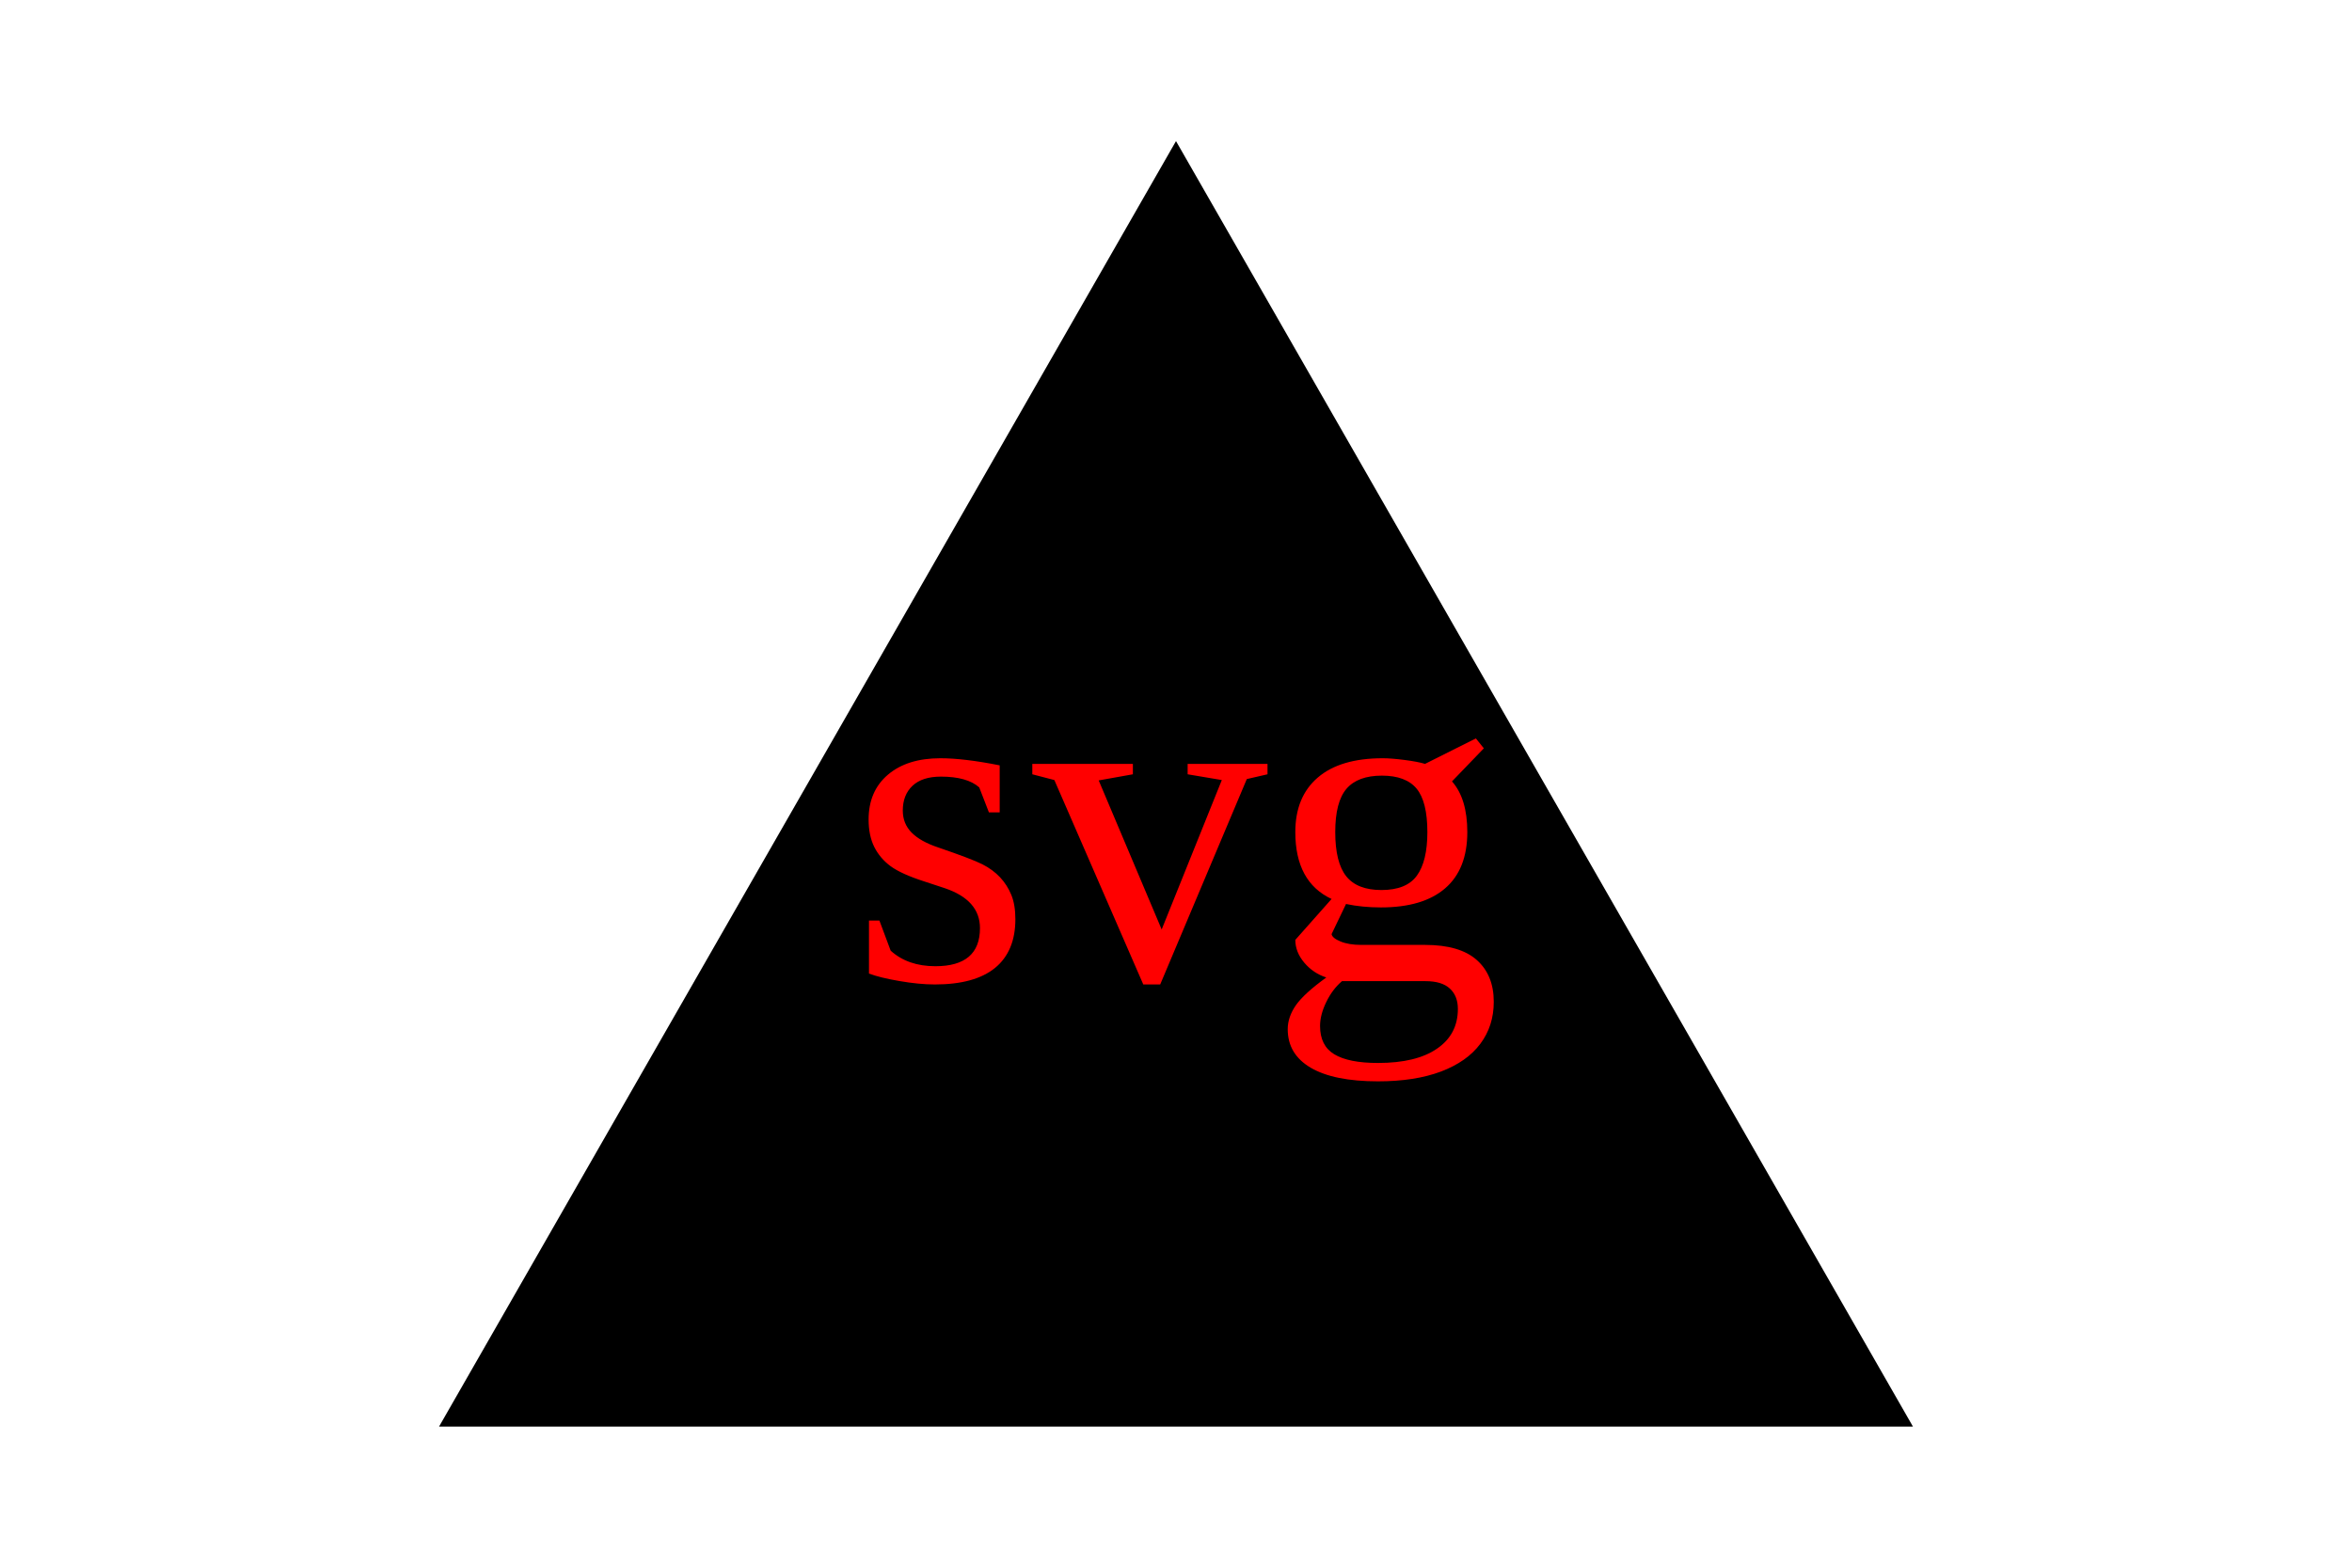
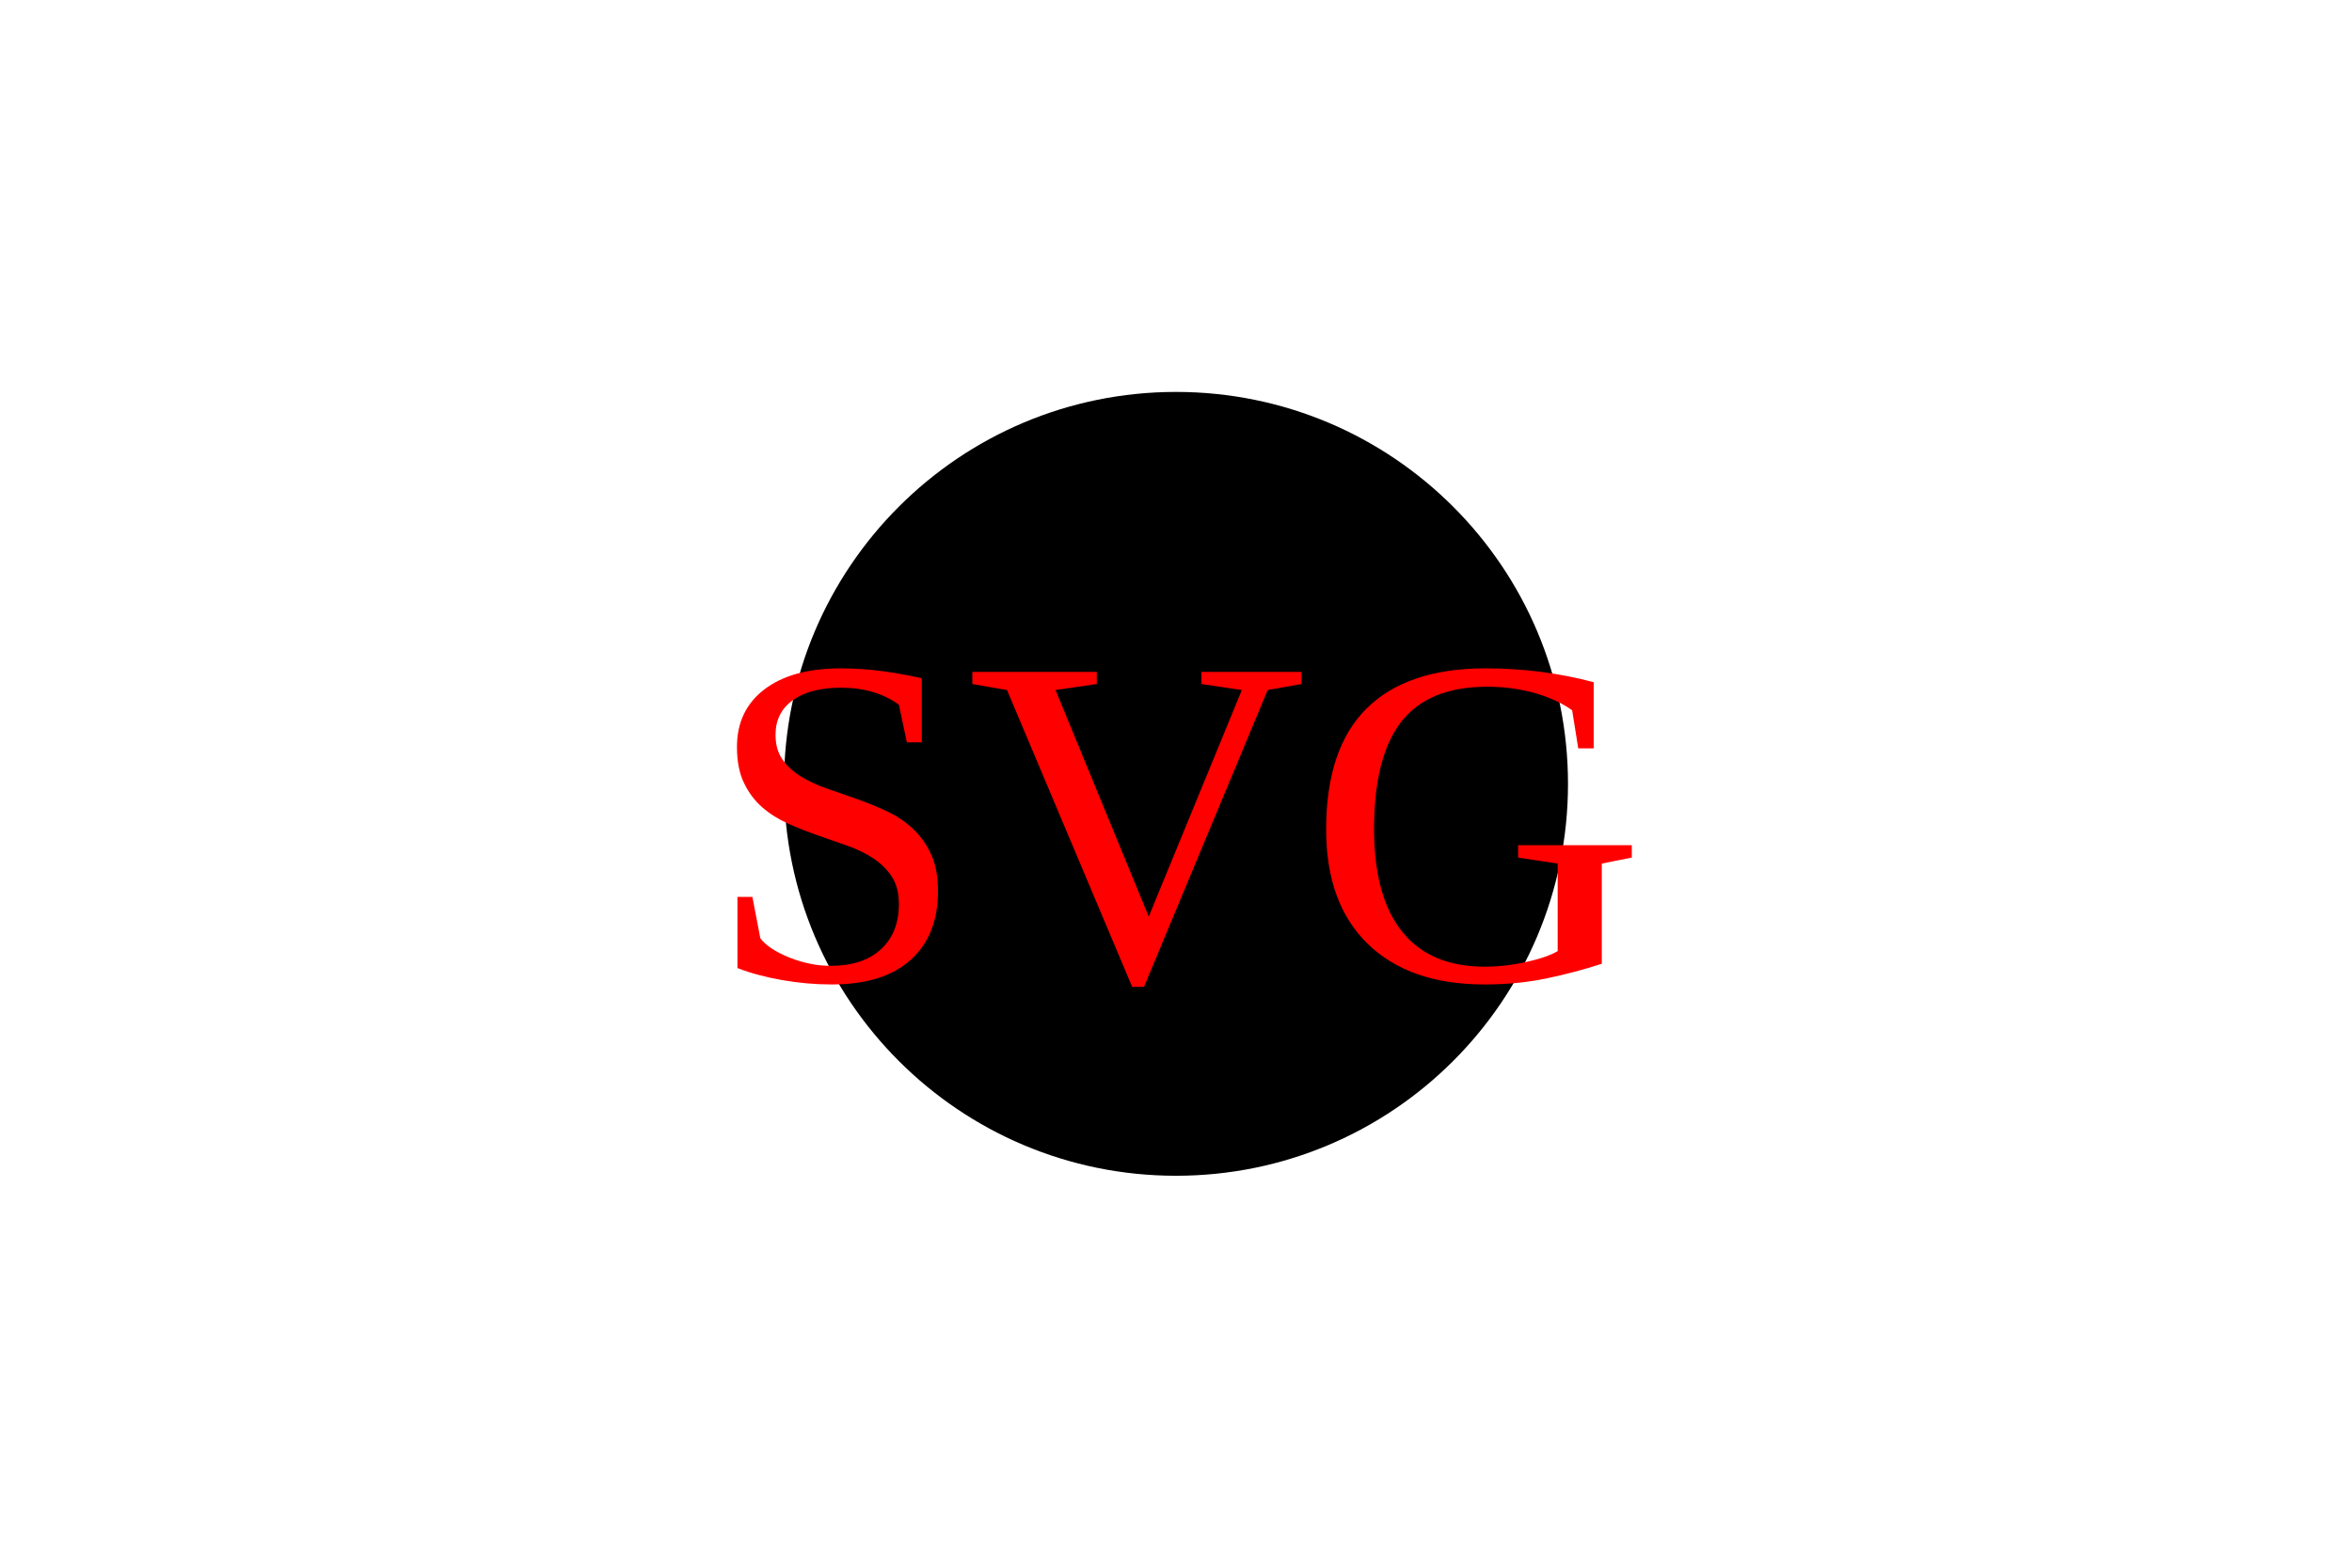
<svg xmlns="http://www.w3.org/2000/svg" version="1.1" width="300" height="200">
-   <polygon points="150,18 244 ,182 56,182" fill="black" />
-   <text x="150" y="125" font-size="60" text-anchor="middle" fill="red">svg</text>
+   <circle cx="150" cy="100" r="50" fill="black" />
+   <text x="150" y="125" font-size="60" text-anchor="middle" fill="red">SVG</text>
</svg>
